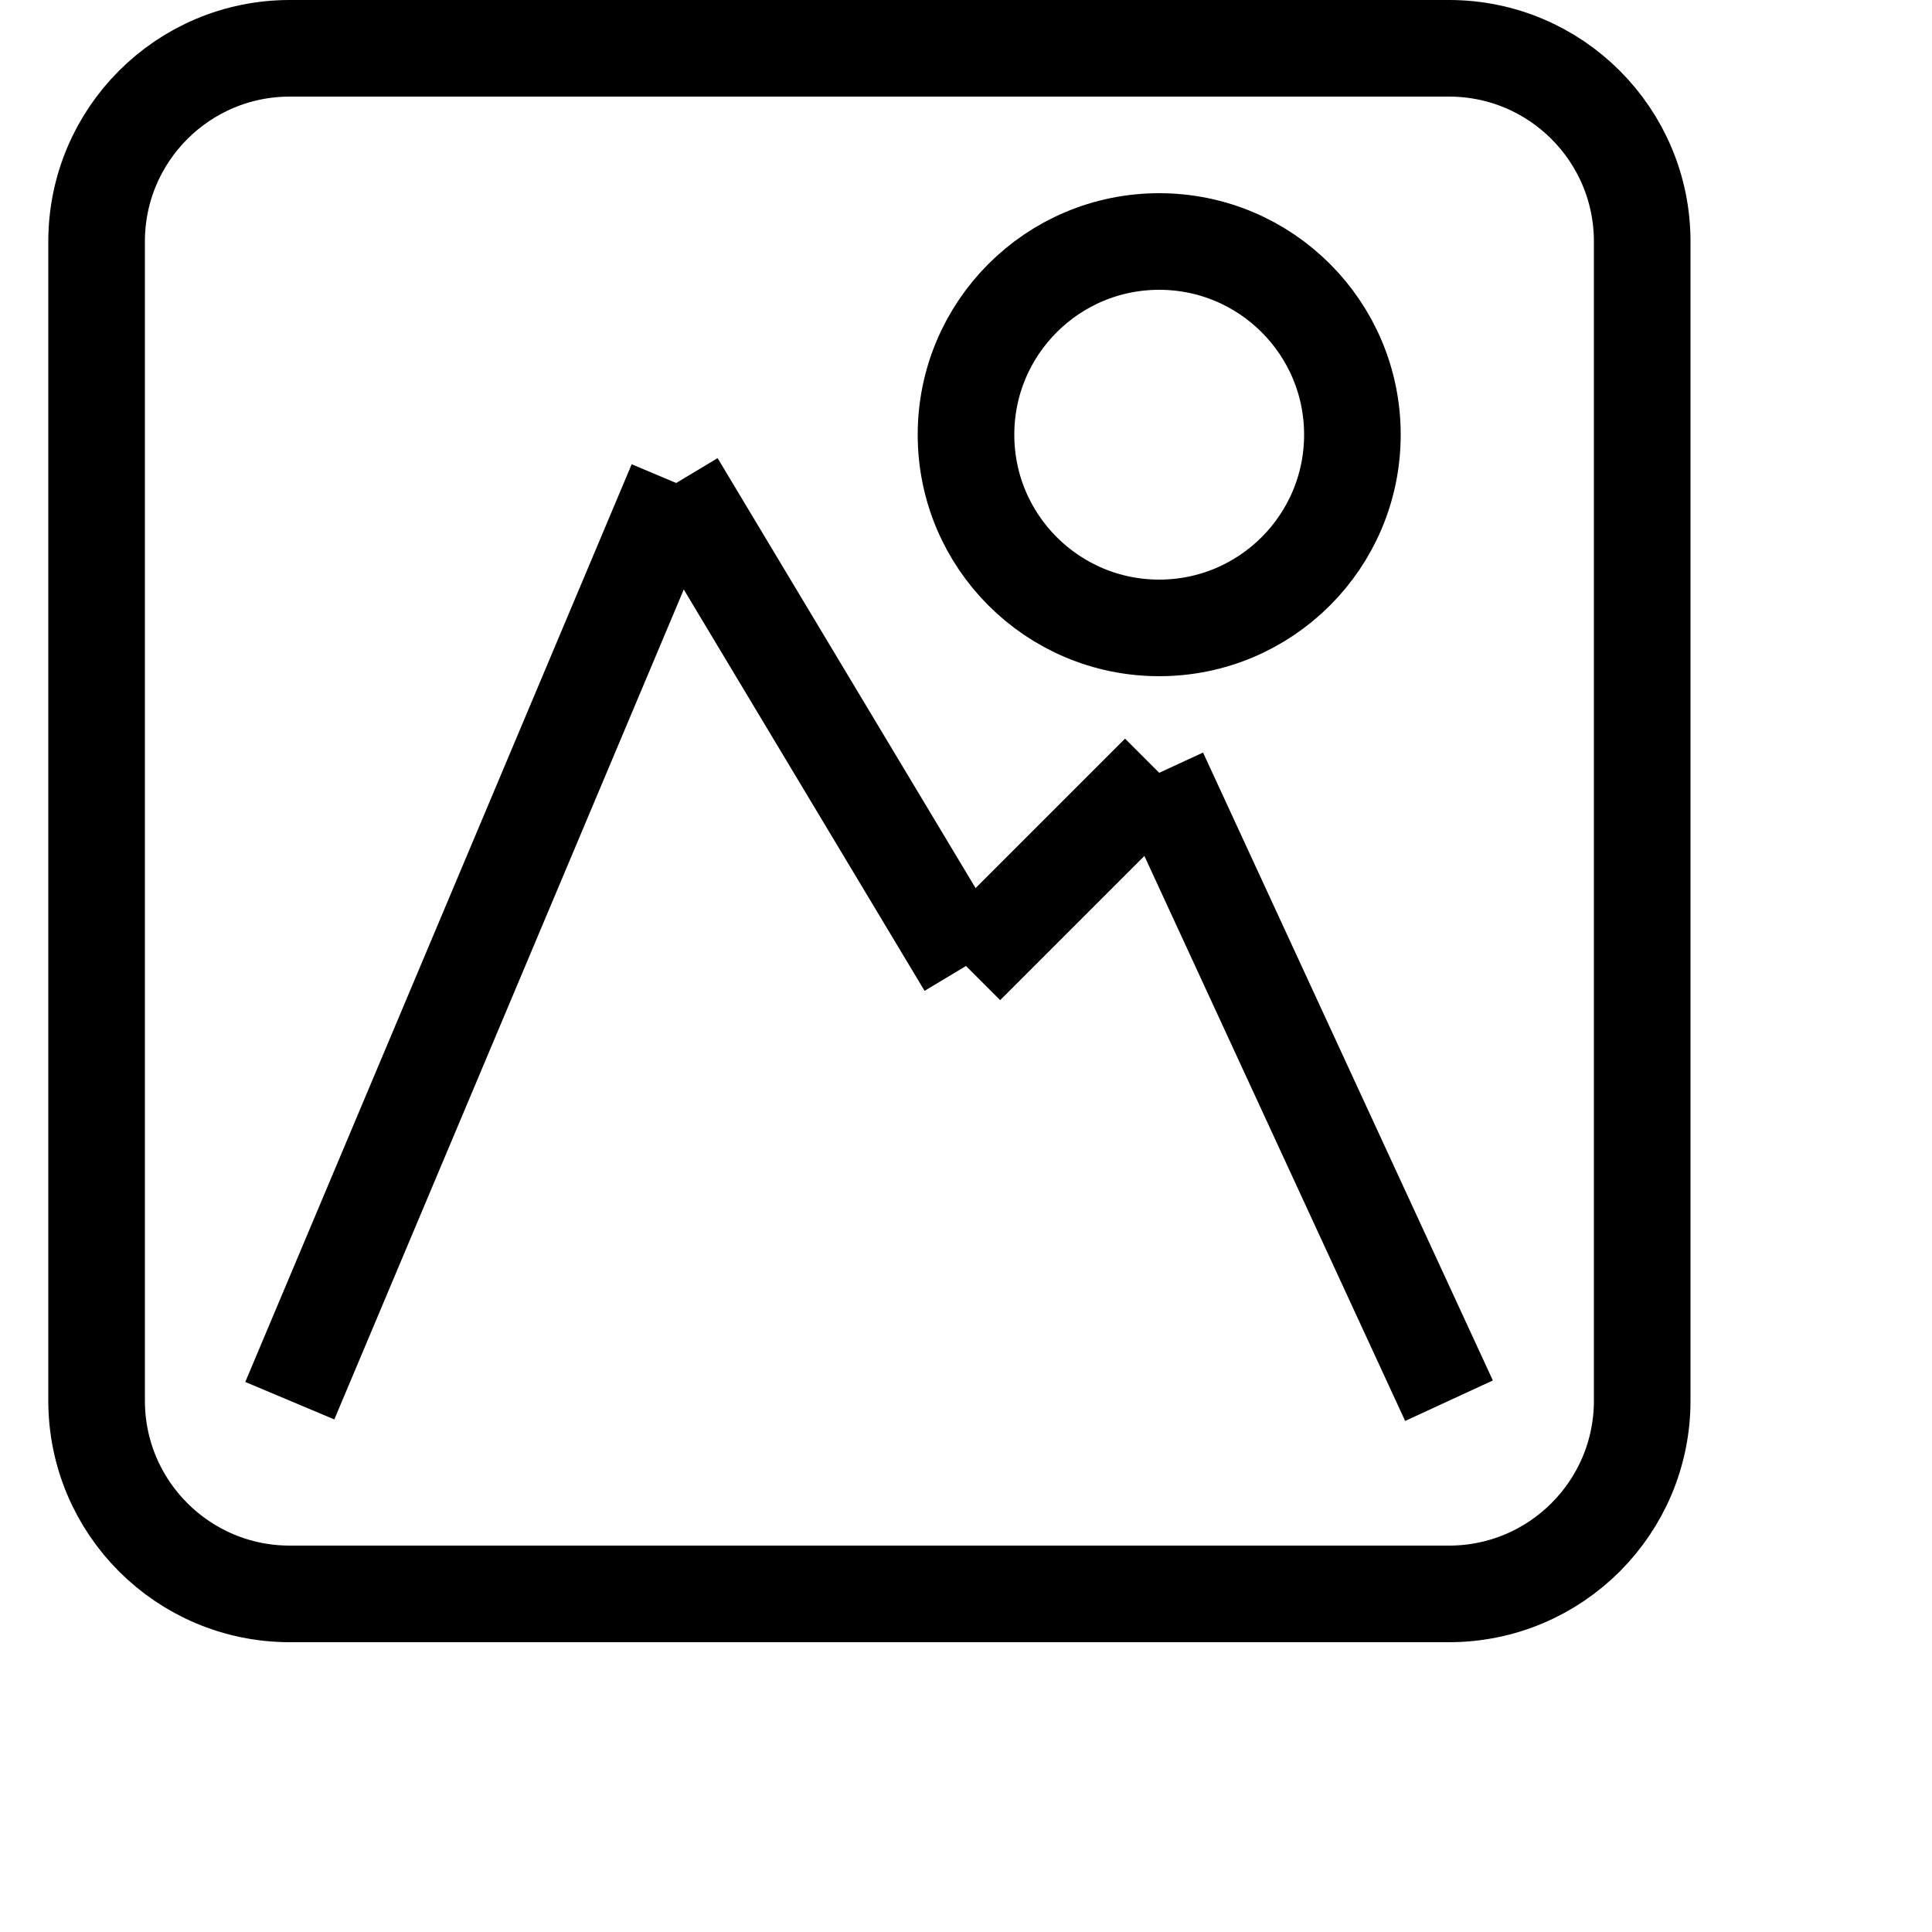
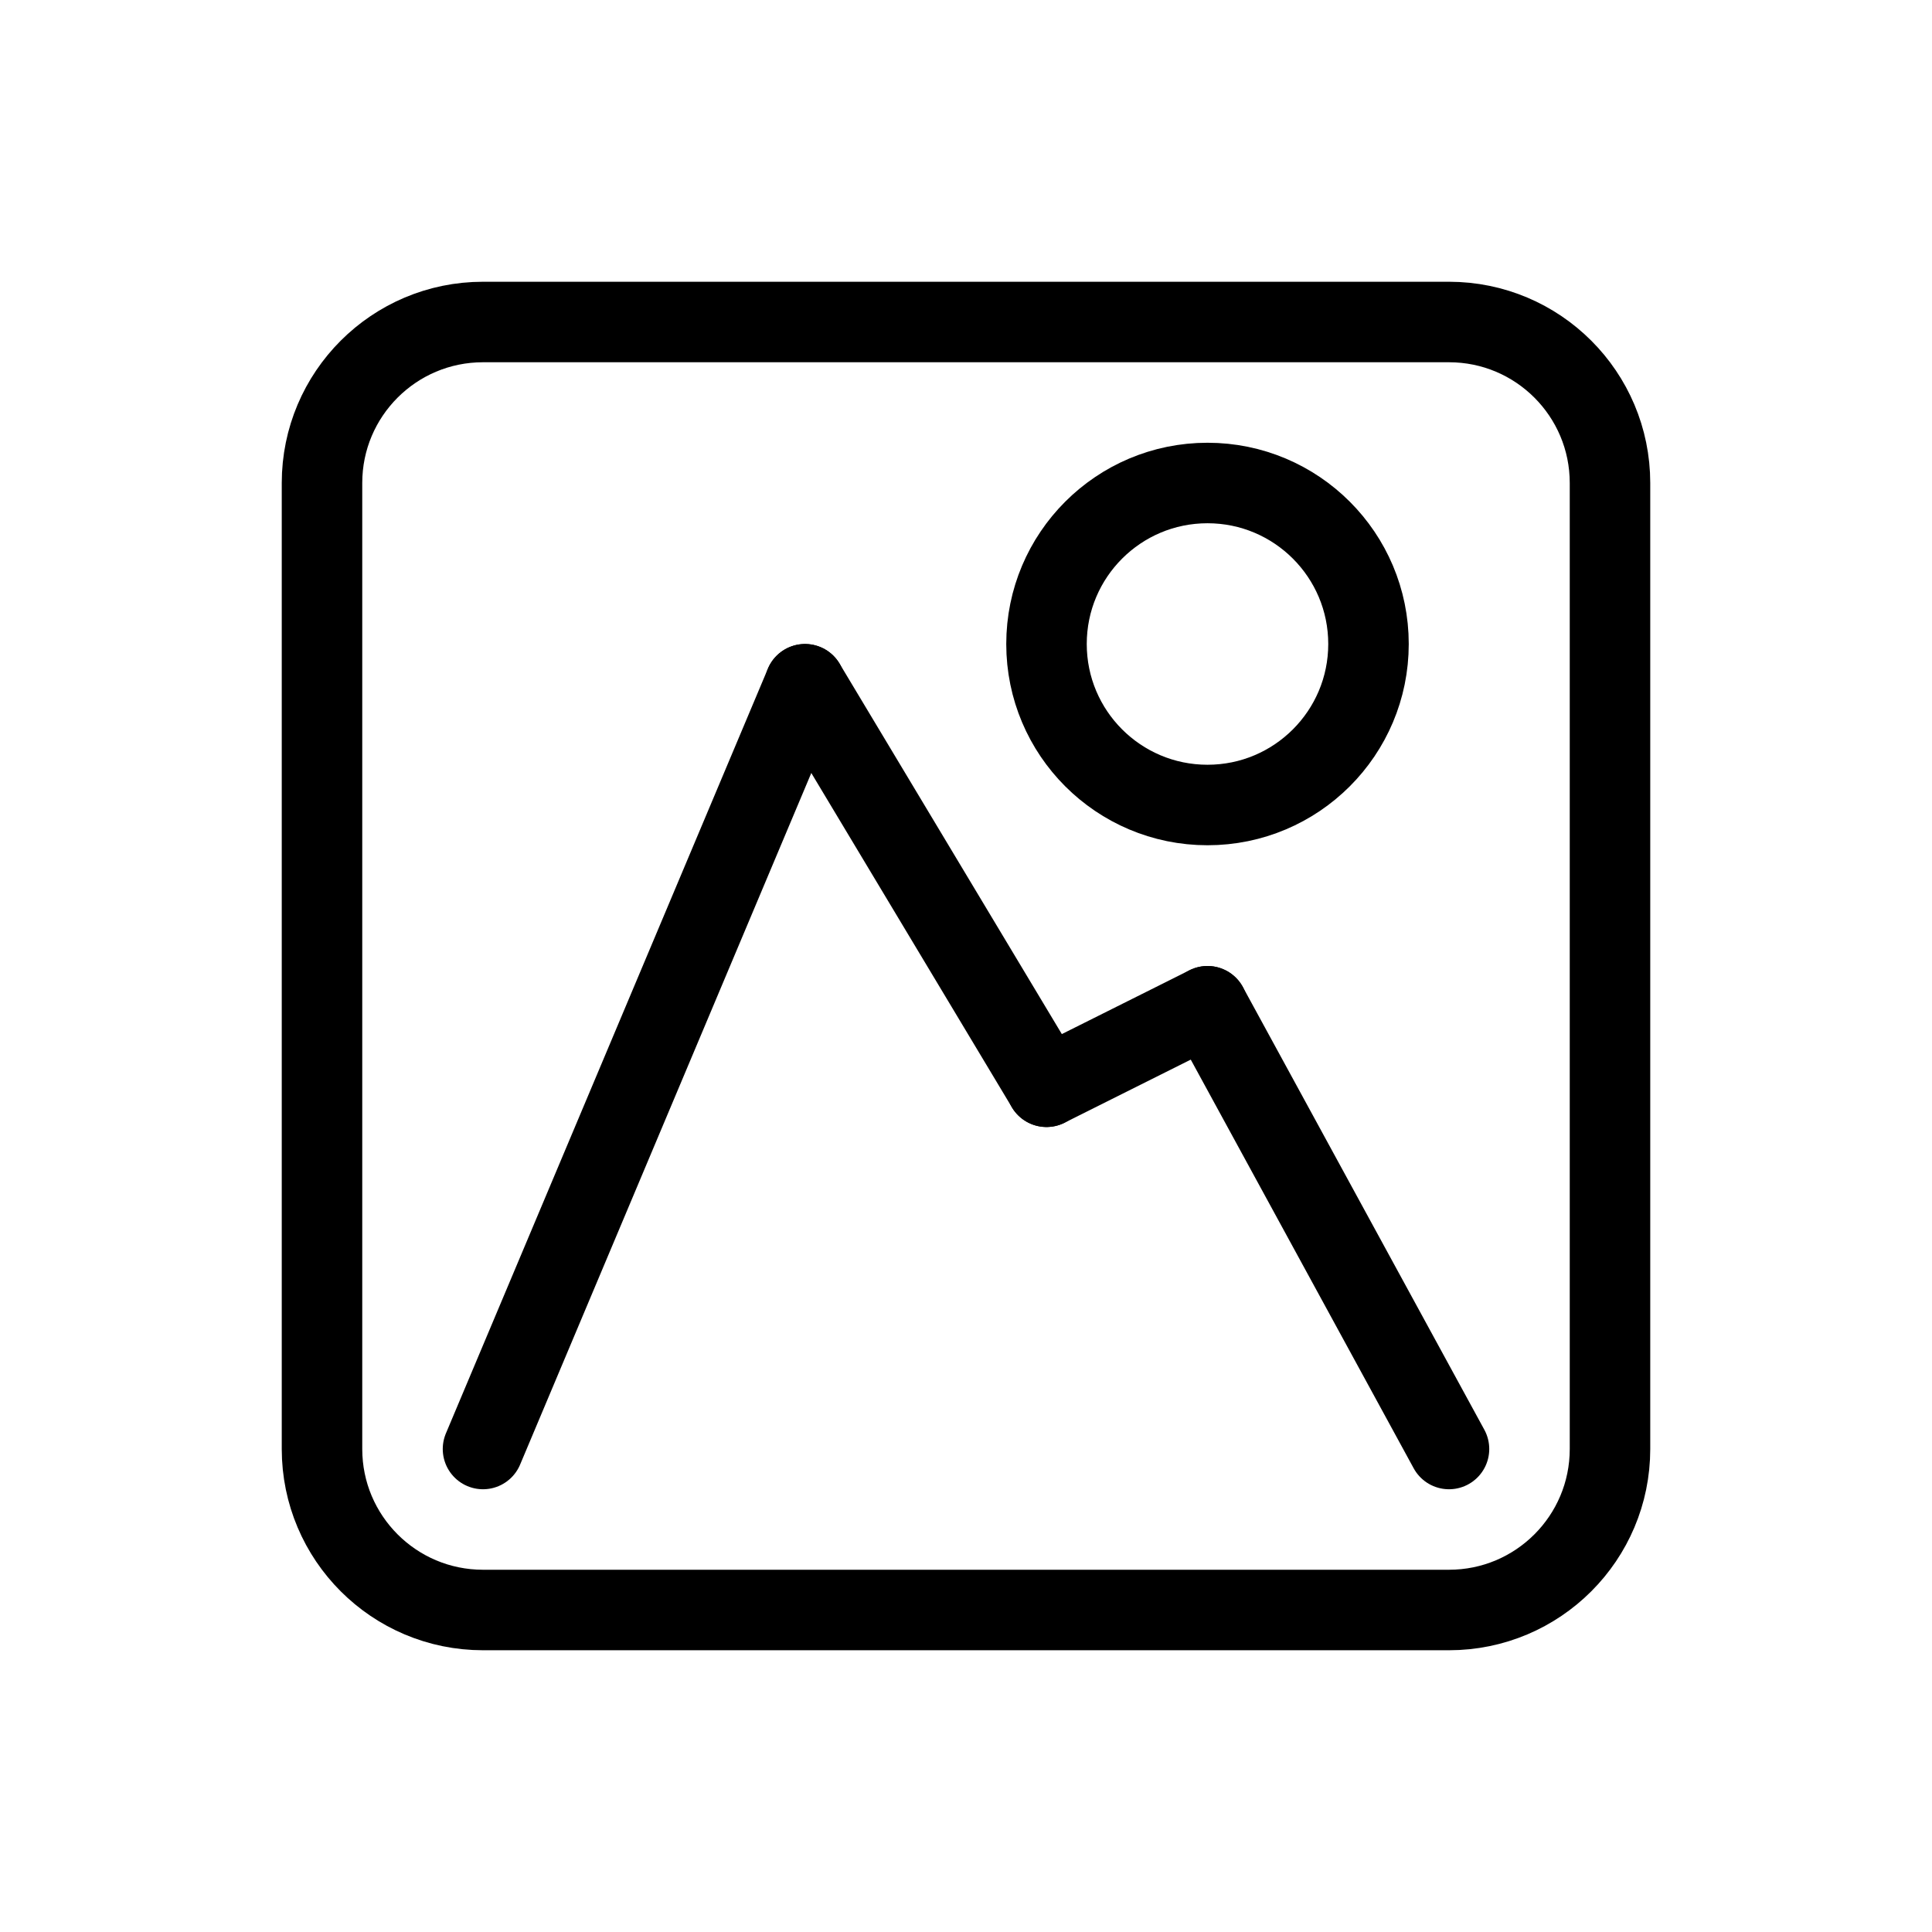
- <svg xmlns="http://www.w3.org/2000/svg" version="1.1" baseProfile="full" width="18" height="18" viewBox="0 1 20 20">
-   <rect x="1" y="1.5" rx="2" ry="2" width="16" height="16" style="stroke:rgb(0,0,0);stroke-width:1;fill:transparent;" />
-   <line x1="3" y1="15.5" x2="7" y2="6" style="stroke:rgb(0,0,0);stroke-width:1;" />
-   <line x1="7" y1="6" x2="10" y2="11" style="stroke:rgb(0,0,0);stroke-width:1;" />
-   <line x1="10" y1="11" x2="12" y2="9" style="stroke:rgb(0,0,0);stroke-width:1;" />
-   <line x1="12" y1="9" x2="15" y2="15.5" style="stroke:rgb(0,0,0);stroke-width:1;" />
-   <circle cx="12" cy="5.5" r="2" style="stroke:rgb(0,0,0);stroke-width:1;fill:transparent;" />
+ <svg xmlns="http://www.w3.org/2000/svg" width="24" height="24" viewBox="0 0 24 24" baseProfile="full" version="1.1">
+   <rect x="4" y="4" width="16" height="16" rx="2" ry="2" style="stroke:rgb(0,0,0);stroke-width:1;fill:transparent;" />
+   <line x1="6" y1="18" x2="10" y2="8.5" style="stroke:rgb(0,0,0);stroke-width:1;" stroke-linecap="round" />
+   <line x1="10" y1="8.5" x2="13" y2="13.5" style="stroke:rgb(0,0,0);stroke-width:1;" stroke-linecap="round" />
+   <line x1="13" y1="13.5" x2="15" y2="12.5" style="stroke:rgb(0,0,0);stroke-width:1;" stroke-linecap="round" />
+   <line x1="15" y1="12.5" x2="18" y2="18" style="stroke:rgb(0,0,0);stroke-width:1;" stroke-linecap="round" />
+   <circle cx="15" cy="8" r="2" style="stroke:rgb(0,0,0);stroke-width:1;fill:transparent;" />
</svg>
